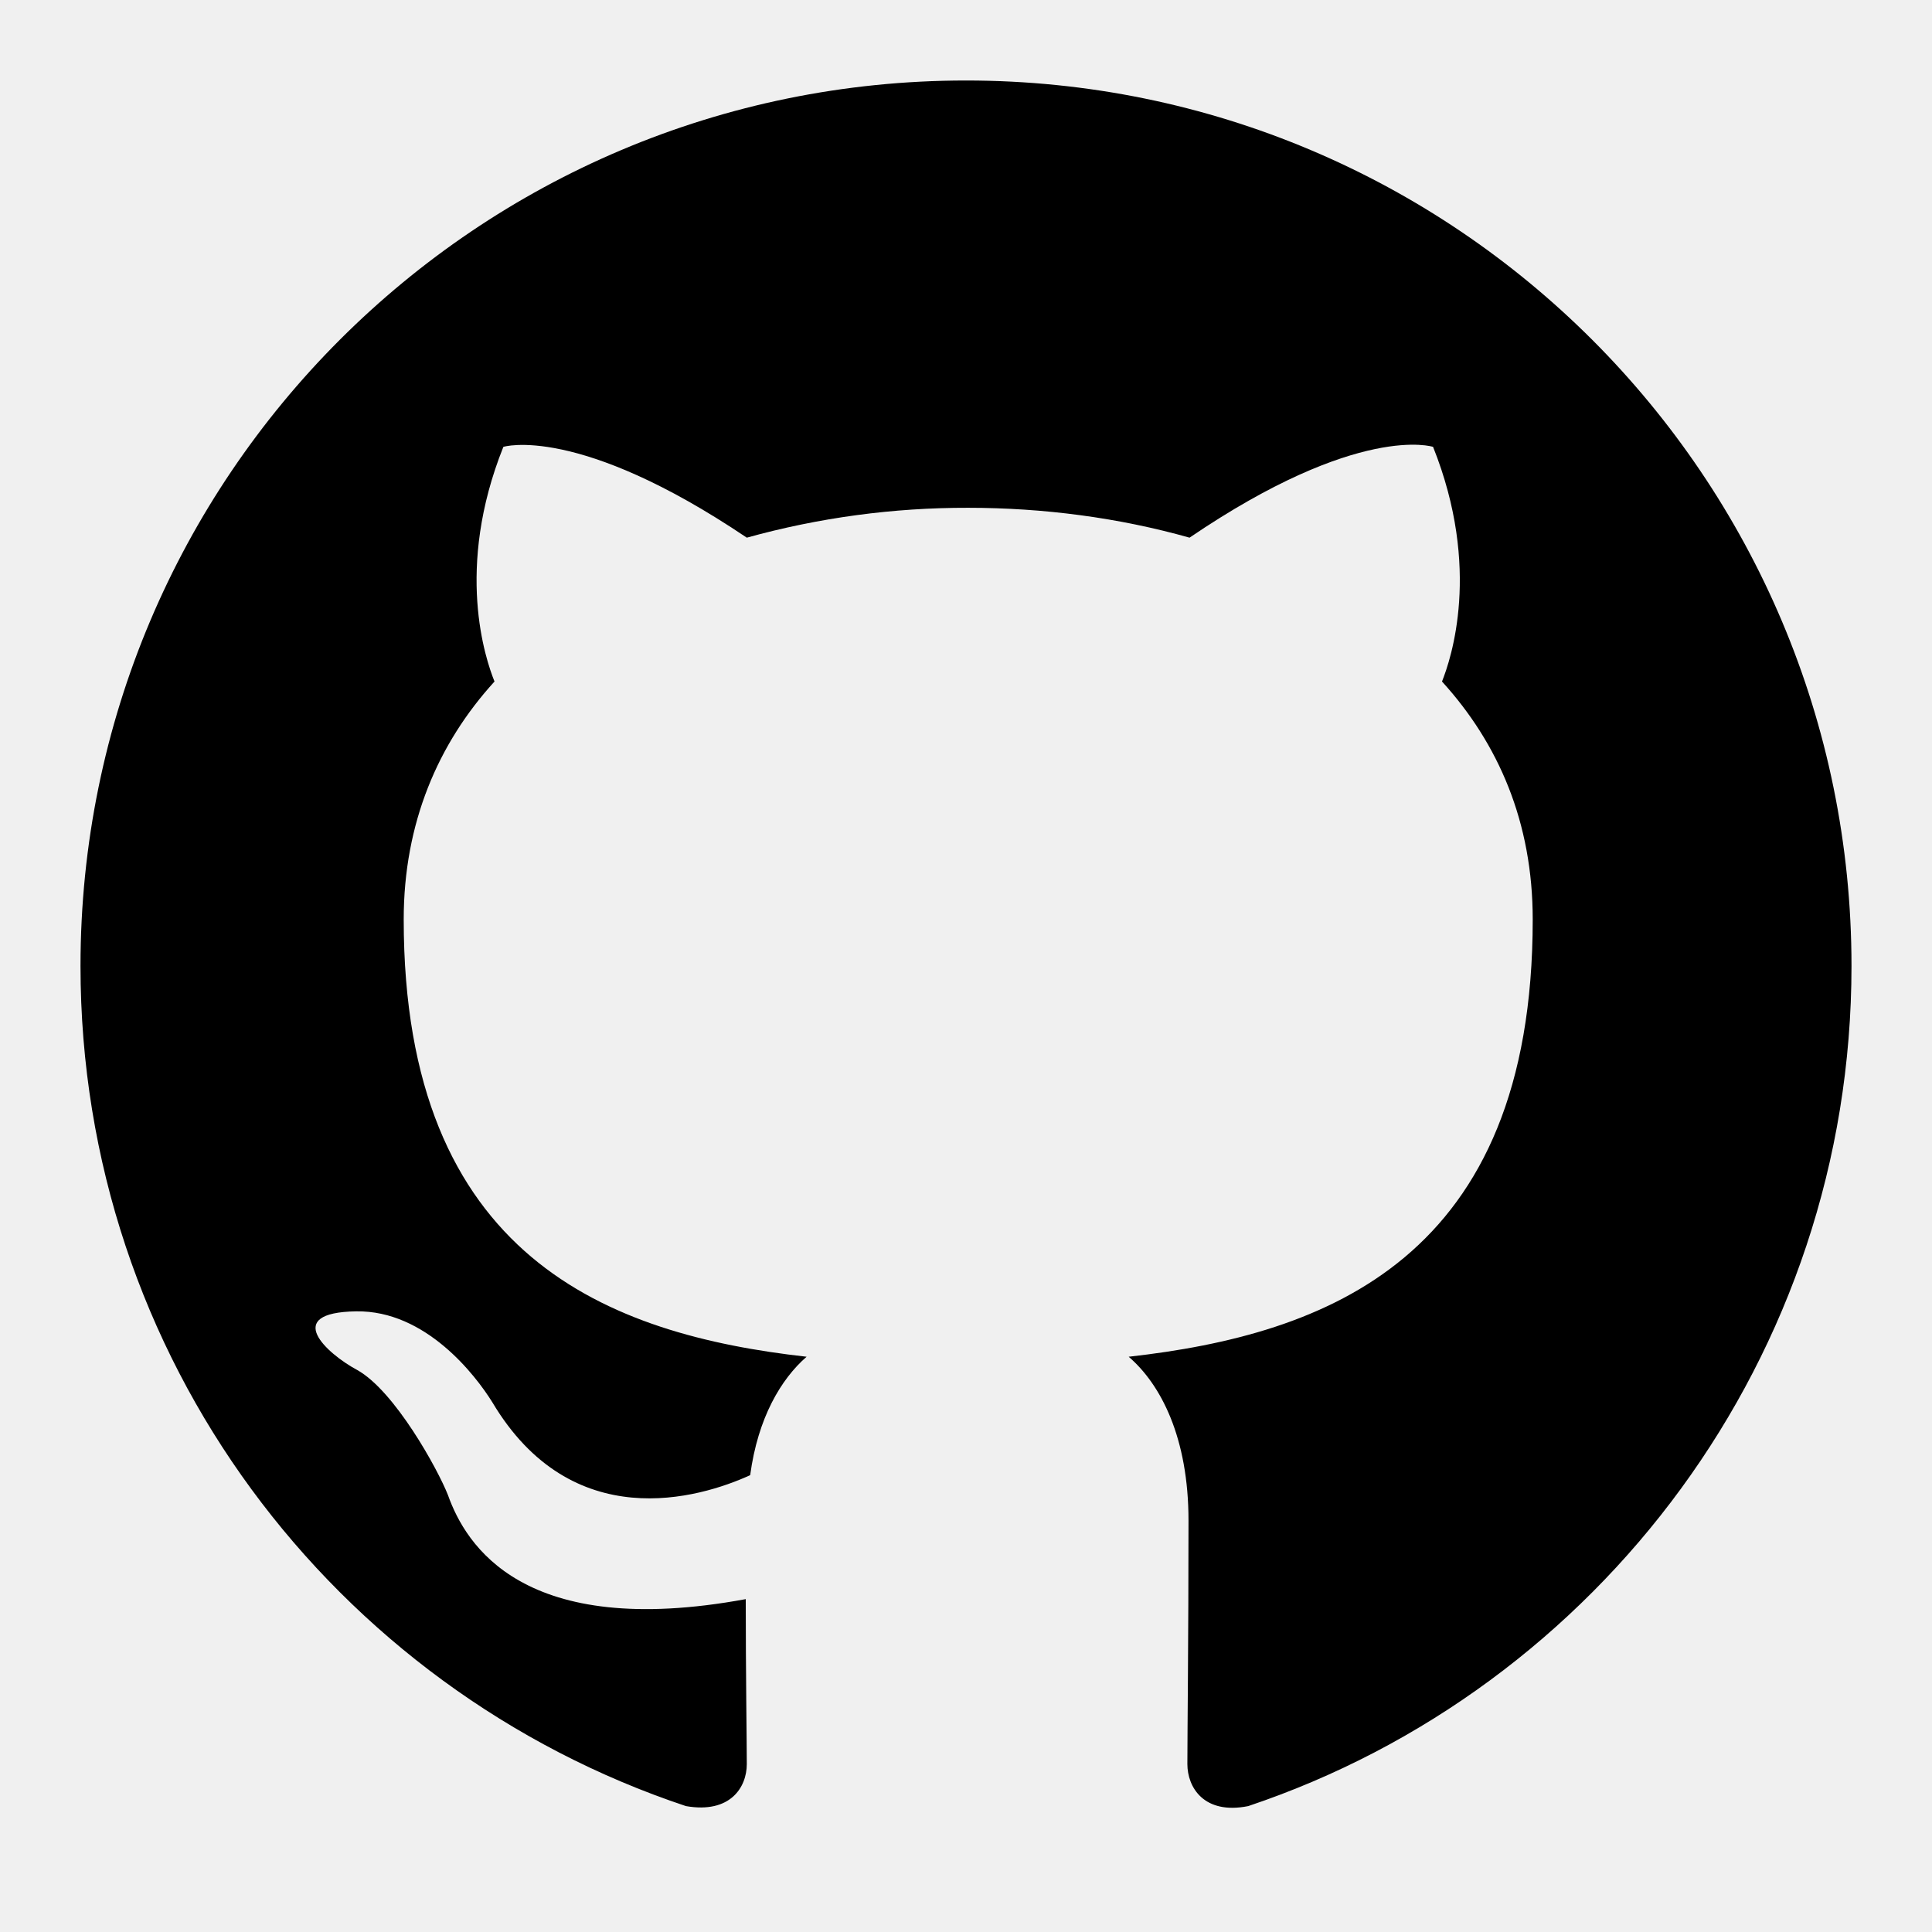
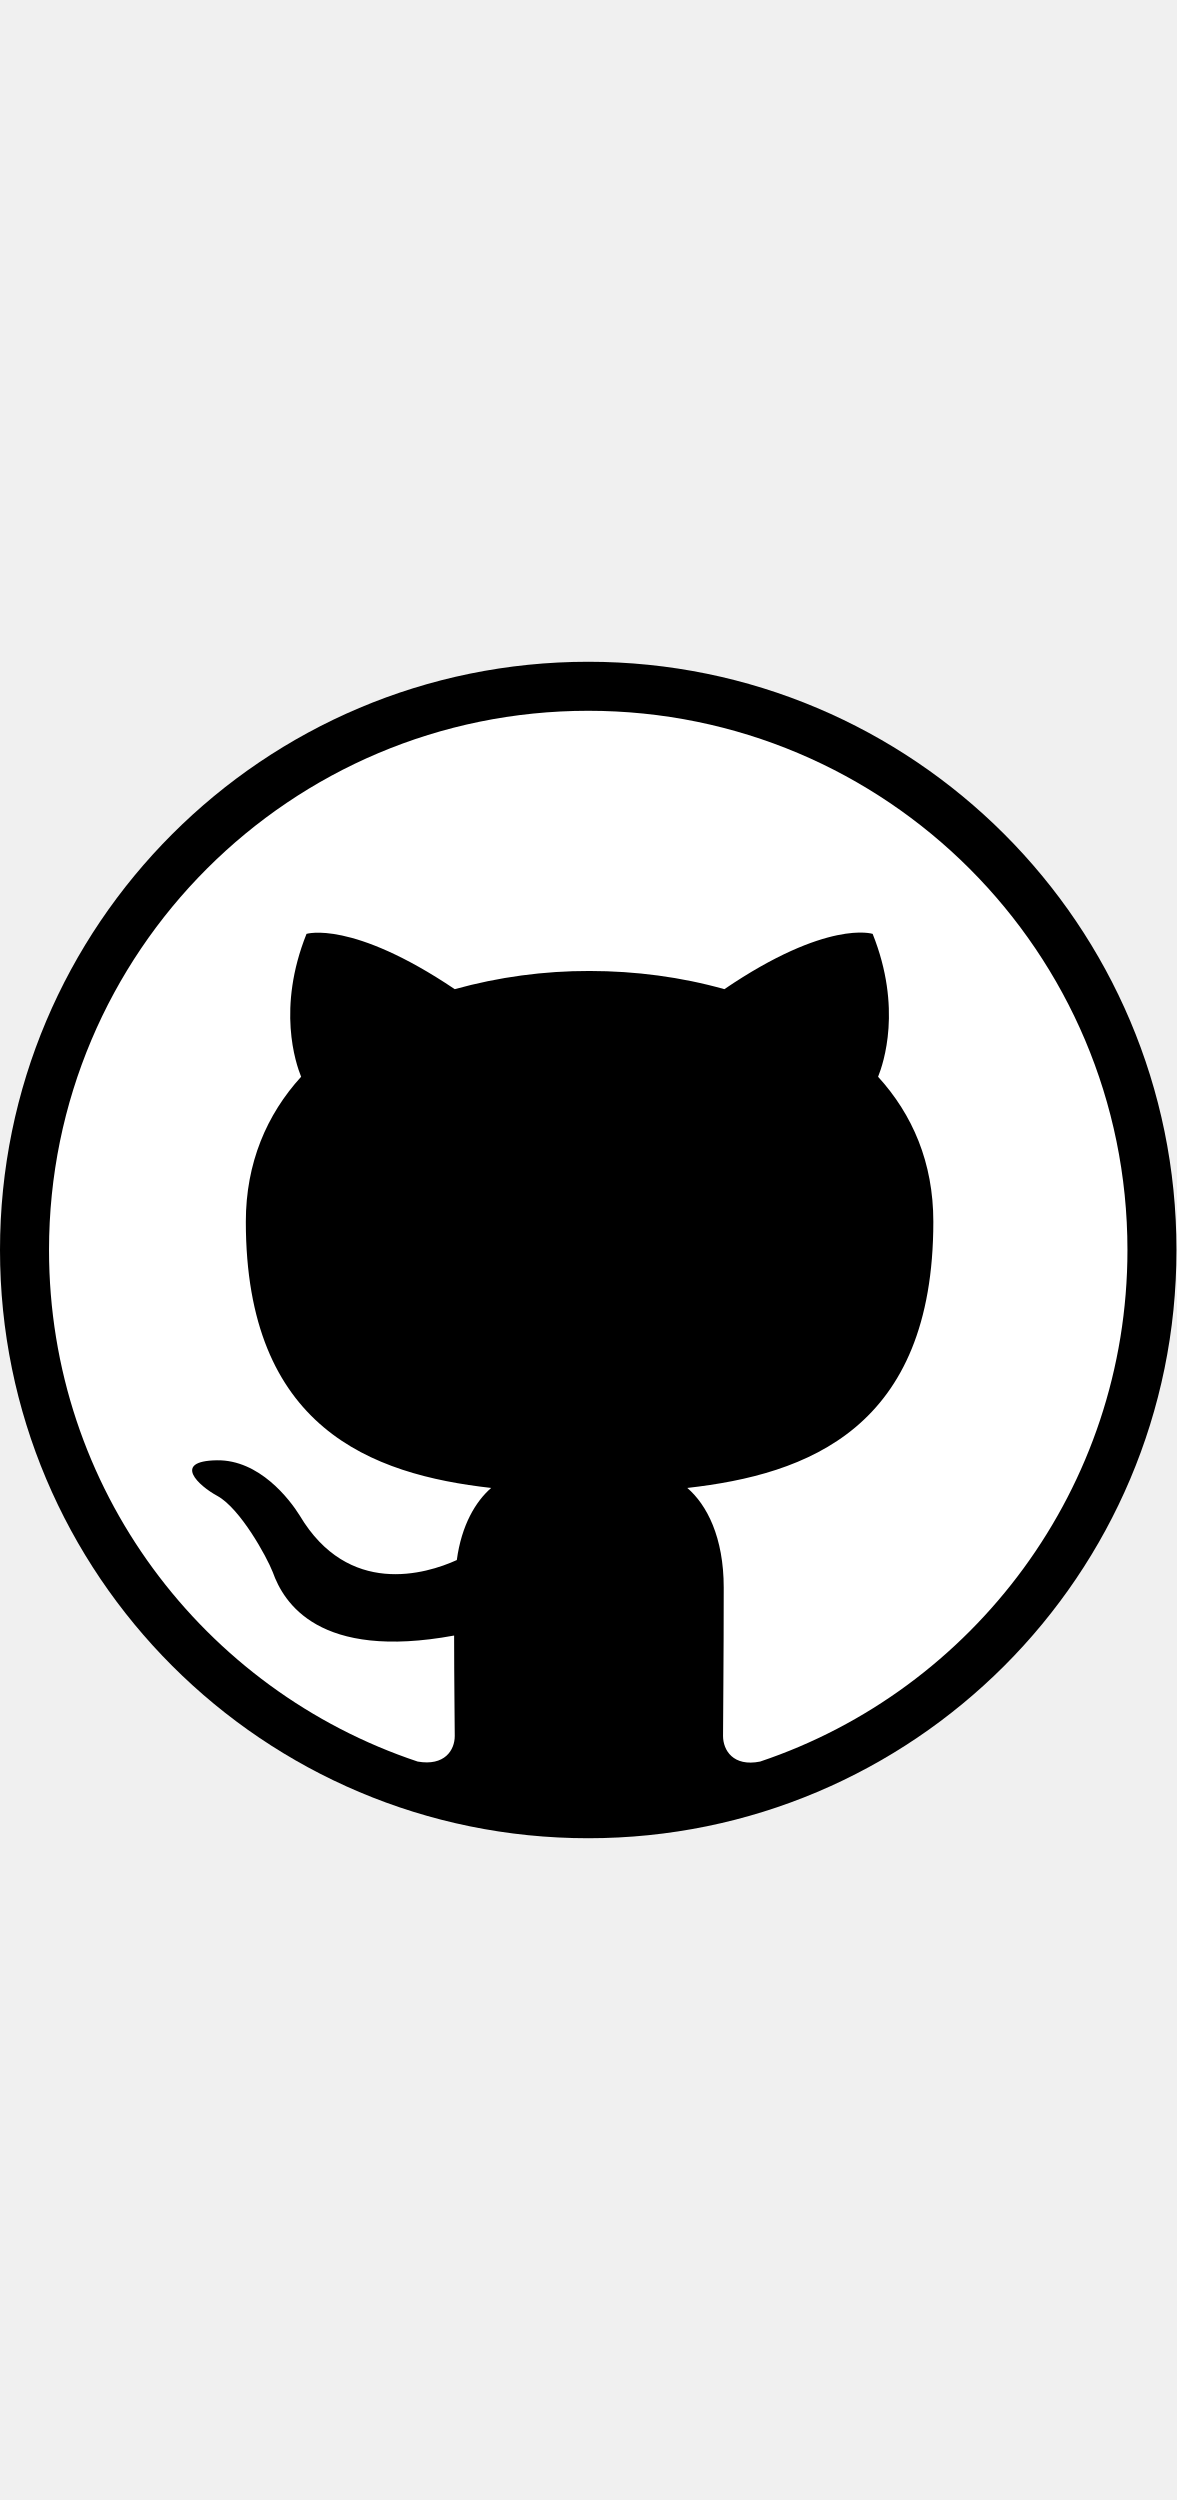
- <svg height="32" aria-hidden="true" viewBox="0 0 24 24" version="1.1" width="32" data-view-component="true" class="octicon octicon-mark-github v-align-middle">
-   <path d="M12 1C5.923 1 1 5.923 1 12c0 4.867 3.149 8.979 7.521 10.436.55.096.756-.233.756-.522 0-.262-.013-1.128-.013-2.049-2.764.509-3.479-.674-3.699-1.292-.124-.317-.66-1.293-1.127-1.554-.385-.207-.936-.715-.014-.729.866-.014 1.485.797 1.691 1.128.99 1.663 2.571 1.196 3.204.907.096-.715.385-1.196.701-1.471-2.448-.275-5.005-1.224-5.005-5.432 0-1.196.426-2.186 1.128-2.956-.111-.275-.496-1.402.11-2.915 0 0 .921-.288 3.024 1.128a10.193 10.193 0 0 1 2.75-.371c.936 0 1.871.123 2.75.371 2.104-1.43 3.025-1.128 3.025-1.128.605 1.513.221 2.64.111 2.915.701.77 1.127 1.747 1.127 2.956 0 4.222-2.571 5.157-5.019 5.432.399.344.743 1.004.743 2.035 0 1.471-.014 2.654-.014 3.025 0 .289.206.632.756.522C19.851 20.979 23 16.854 23 12c0-6.077-4.922-11-11-11Z" />
+ <svg xmlns="http://www.w3.org/2000/svg" width="24" height="51" viewBox="0 0 24 24" aria-hidden="true">
+   <circle cx="12" cy="12" r="12" fill="#000" />
+   <path fill="#fff" d="M12 1C5.923 1 1 5.923 1 12c0 4.867 3.149 8.979 7.521 10.436.55.096.756-.233.756-.522 0-.262-.013-1.128-.013-2.049-2.764.509-3.479-.674-3.699-1.292-.124-.317-.66-1.293-1.127-1.554-.385-.207-.936-.715-.014-.729.866-.014 1.485.797 1.691 1.128.99 1.663 2.571 1.196 3.204.907.096-.715.385-1.196.701-1.471-2.448-.275-5.005-1.224-5.005-5.432 0-1.196.426-2.186 1.128-2.956-.111-.275-.496-1.402.11-2.915 0 0 .921-.288 3.024 1.128a10.193 10.193 0 0 1 2.75-.371c.936 0 1.871.123 2.75.371 2.104-1.43 3.025-1.128 3.025-1.128.605 1.513.221 2.64.111 2.915.701.77 1.127 1.747 1.127 2.956 0 4.222-2.571 5.157-5.019 5.432.399.344.743 1.004.743 2.035 0 1.471-.014 2.654-.014 3.025 0 .289.206.632.756.522C19.851 20.979 23 16.854 23 12c0-6.077-4.922-11-11-11Z" />
</svg>
